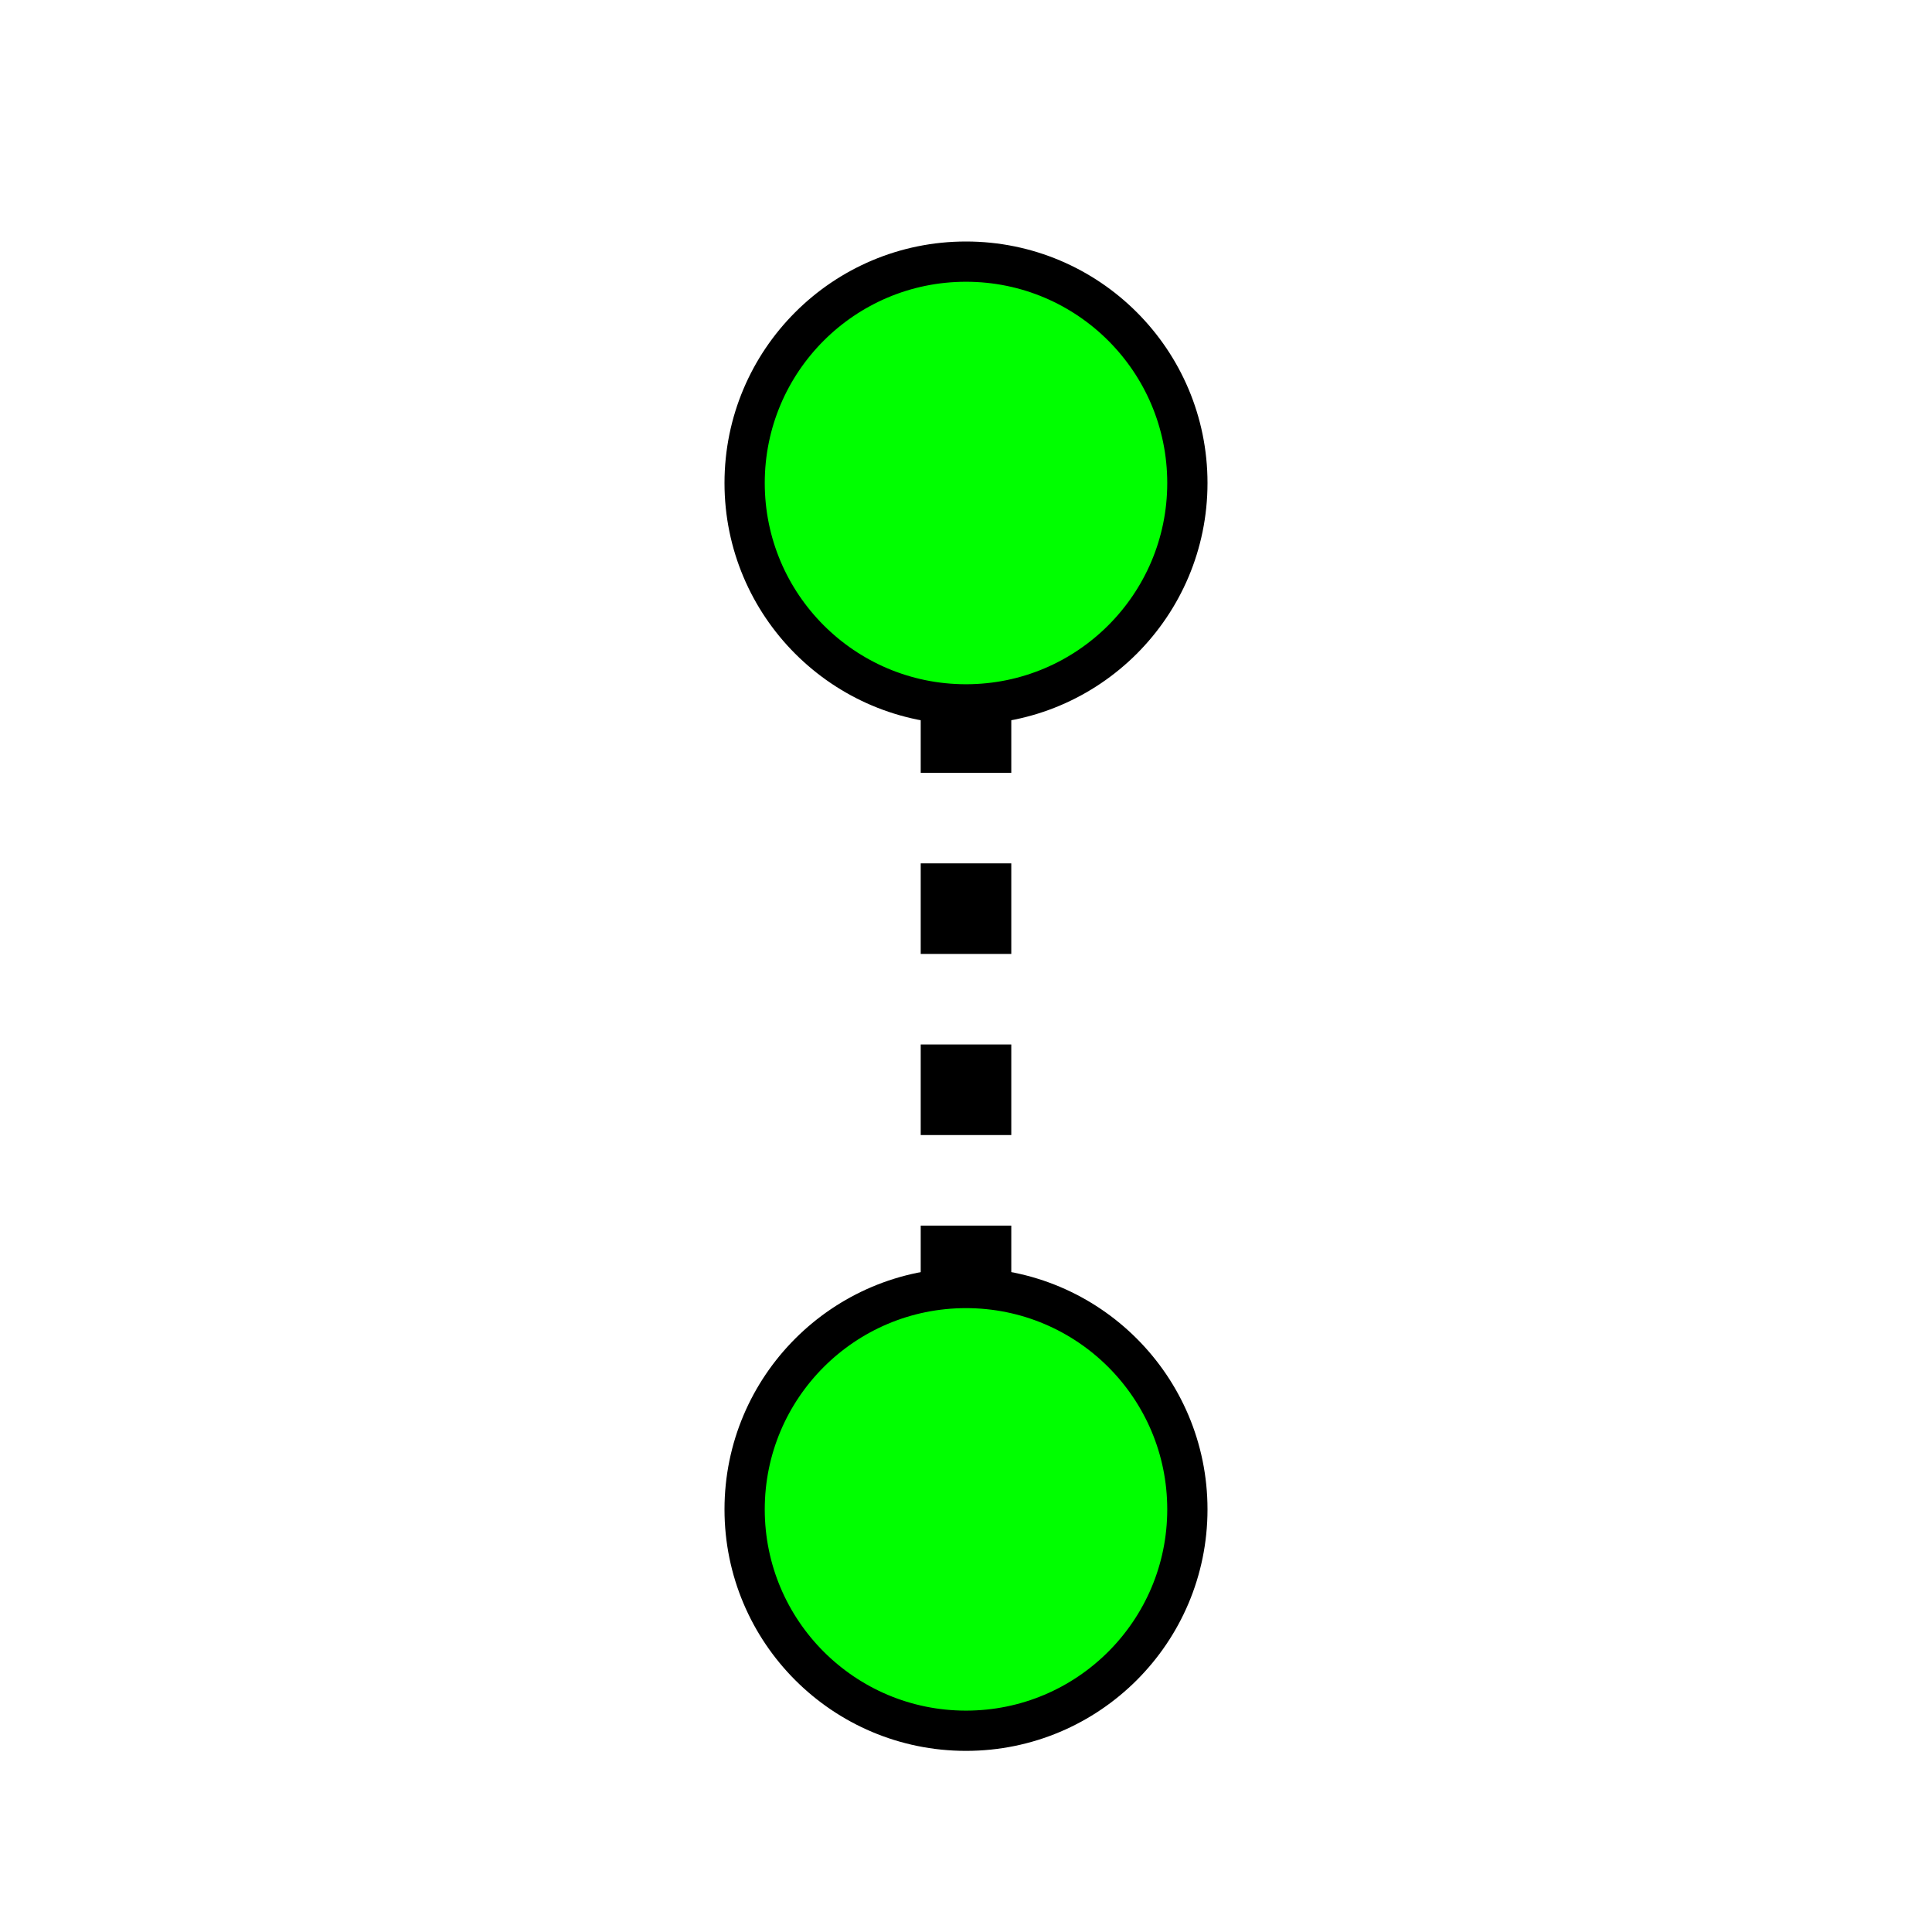
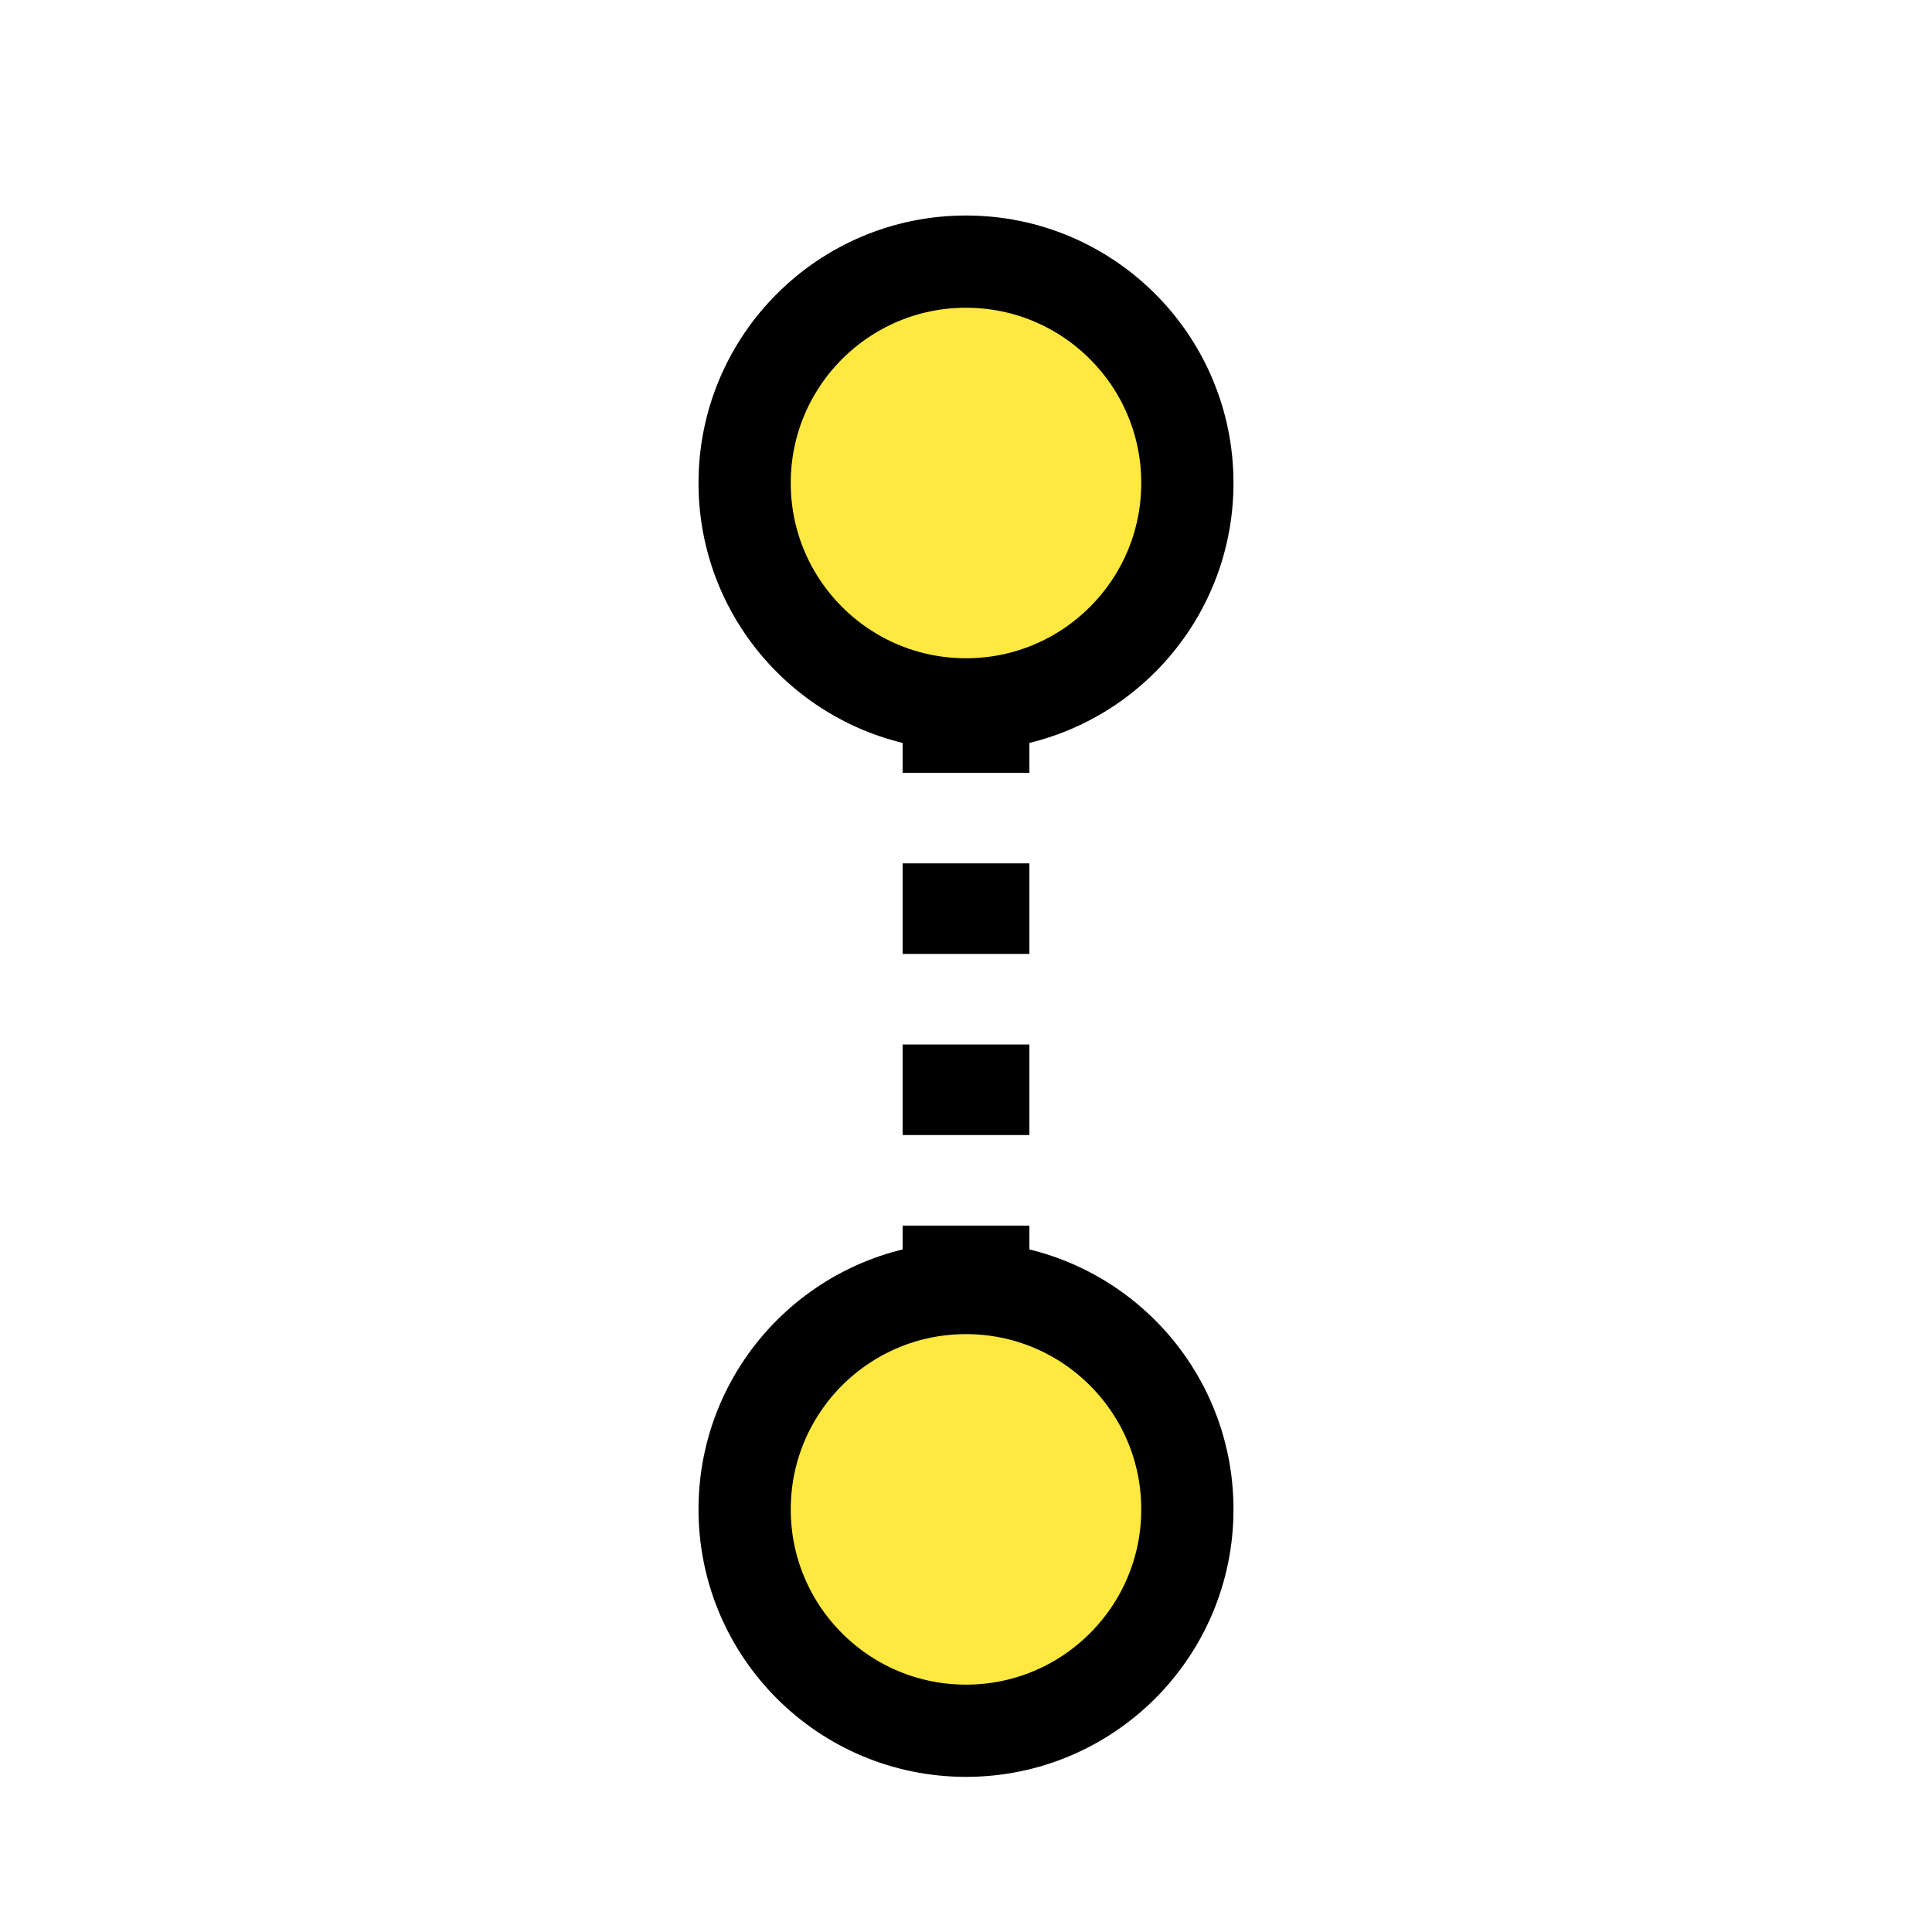
<svg xmlns="http://www.w3.org/2000/svg" width="32px" height="32px" id="svg3797" version="1.1">
  <defs id="defs3799" />
  <g id="layer1">
-     <path style="fill:none;stroke:#000000;stroke-width:1.5;stroke-linecap:butt;stroke-linejoin:miter;stroke-miterlimit:4;stroke-opacity:1;stroke-dasharray:1.5,1.5;stroke-dashoffset:1.2" d="M 16,9.5 16,23.5" id="path3007" />
+     <path style="fill:none;stroke:#000000;stroke-width:2.1;stroke-linecap:butt;stroke-linejoin:miter;stroke-miterlimit:4;stroke-opacity:1;stroke-dasharray:1.5,1.5;stroke-dashoffset:1.2" d="M 16,9.5 16,23.5" id="path3007" />
    <path style="fill:none;stroke:#000000;stroke-width:2;stroke-linecap:butt;stroke-linejoin:miter;stroke-miterlimit:4;stroke-opacity:1;stroke-dasharray:none" d="M -30,19 -16,5" id="path3829" />
-     <path style="fill:#00ff00;fill-opacity:1;stroke:#000000;stroke-width:1.091;stroke-miterlimit:4;stroke-opacity:1;stroke-dasharray:none" id="path3807-4" d="M 17,22 A 6,6 0 1 1 5,22 6,6 0 1 1 17,22 z" transform="matrix(0.6111111,0,0,0.6111111,-22.22222,-8.944444)" />
-     <path style="fill:#00ff00;fill-opacity:1;stroke:#000000;stroke-width:1.091;stroke-miterlimit:4;stroke-opacity:1;stroke-dasharray:none" id="path3807" d="M 17,22 A 6,6 0 1 1 5,22 6,6 0 1 1 17,22 z" transform="matrix(0.6111111,0,0,0.6111111,-39.22222,8.055556)" />
-     <path transform="matrix(0.6111111,0,0,0.6111111,9.277778,-5.444442)" d="M 17,22 A 6,6 0 1 1 5,22 6,6 0 1 1 17,22 z" id="path3003" style="fill:#00ff00;fill-opacity:1;stroke:#000000;stroke-width:1.091;stroke-miterlimit:4;stroke-opacity:1;stroke-dasharray:none" />
-     <path transform="matrix(0.6111111,0,0,0.6111111,9.277778,11.55556)" d="M 17,22 A 6,6 0 1 1 5,22 6,6 0 1 1 17,22 z" id="path3005" style="fill:#00ff00;fill-opacity:1;stroke:#000000;stroke-width:1.091;stroke-miterlimit:4;stroke-opacity:1;stroke-dasharray:none" />
+     <path style="fill:#000000;fill-opacity:1;stroke:#000000;stroke-width:2;stroke-miterlimit:4;stroke-opacity:1;stroke-dasharray:none" id="path3807-4" d="M 17,22 A 6,6 0 1 1 5,22 6,6 0 1 1 17,22 z" transform="matrix(0.6111111,0,0,0.6111111,-22.22222,-8.944444)" />
+     <path style="fill:#000000;fill-opacity:1;stroke:#000000;stroke-width:2;stroke-miterlimit:4;stroke-opacity:1;stroke-dasharray:none" id="path3807" d="M 17,22 A 6,6 0 1 1 5,22 6,6 0 1 1 17,22 z" transform="matrix(0.6111111,0,0,0.6111111,-39.22222,8.055556)" />
+     <path transform="matrix(0.6111111,0,0,0.6111111,9.277778,-5.444442)" d="M 17,22 A 6,6 0 1 1 5,22 6,6 0 1 1 17,22 z" id="path3003" style="fill:#ffe940;fill-opacity:1;stroke:#000000;stroke-width:2.5;stroke-miterlimit:4;stroke-opacity:1;stroke-dasharray:none" />
+     <path transform="matrix(0.6111111,0,0,0.6111111,9.277778,11.55556)" d="M 17,22 A 6,6 0 1 1 5,22 6,6 0 1 1 17,22 z" id="path3005" style="fill:#ffe940;fill-opacity:1;stroke:#000000;stroke-width:2.5;stroke-miterlimit:4;stroke-opacity:1;stroke-dasharray:none" />
  </g>
</svg>
